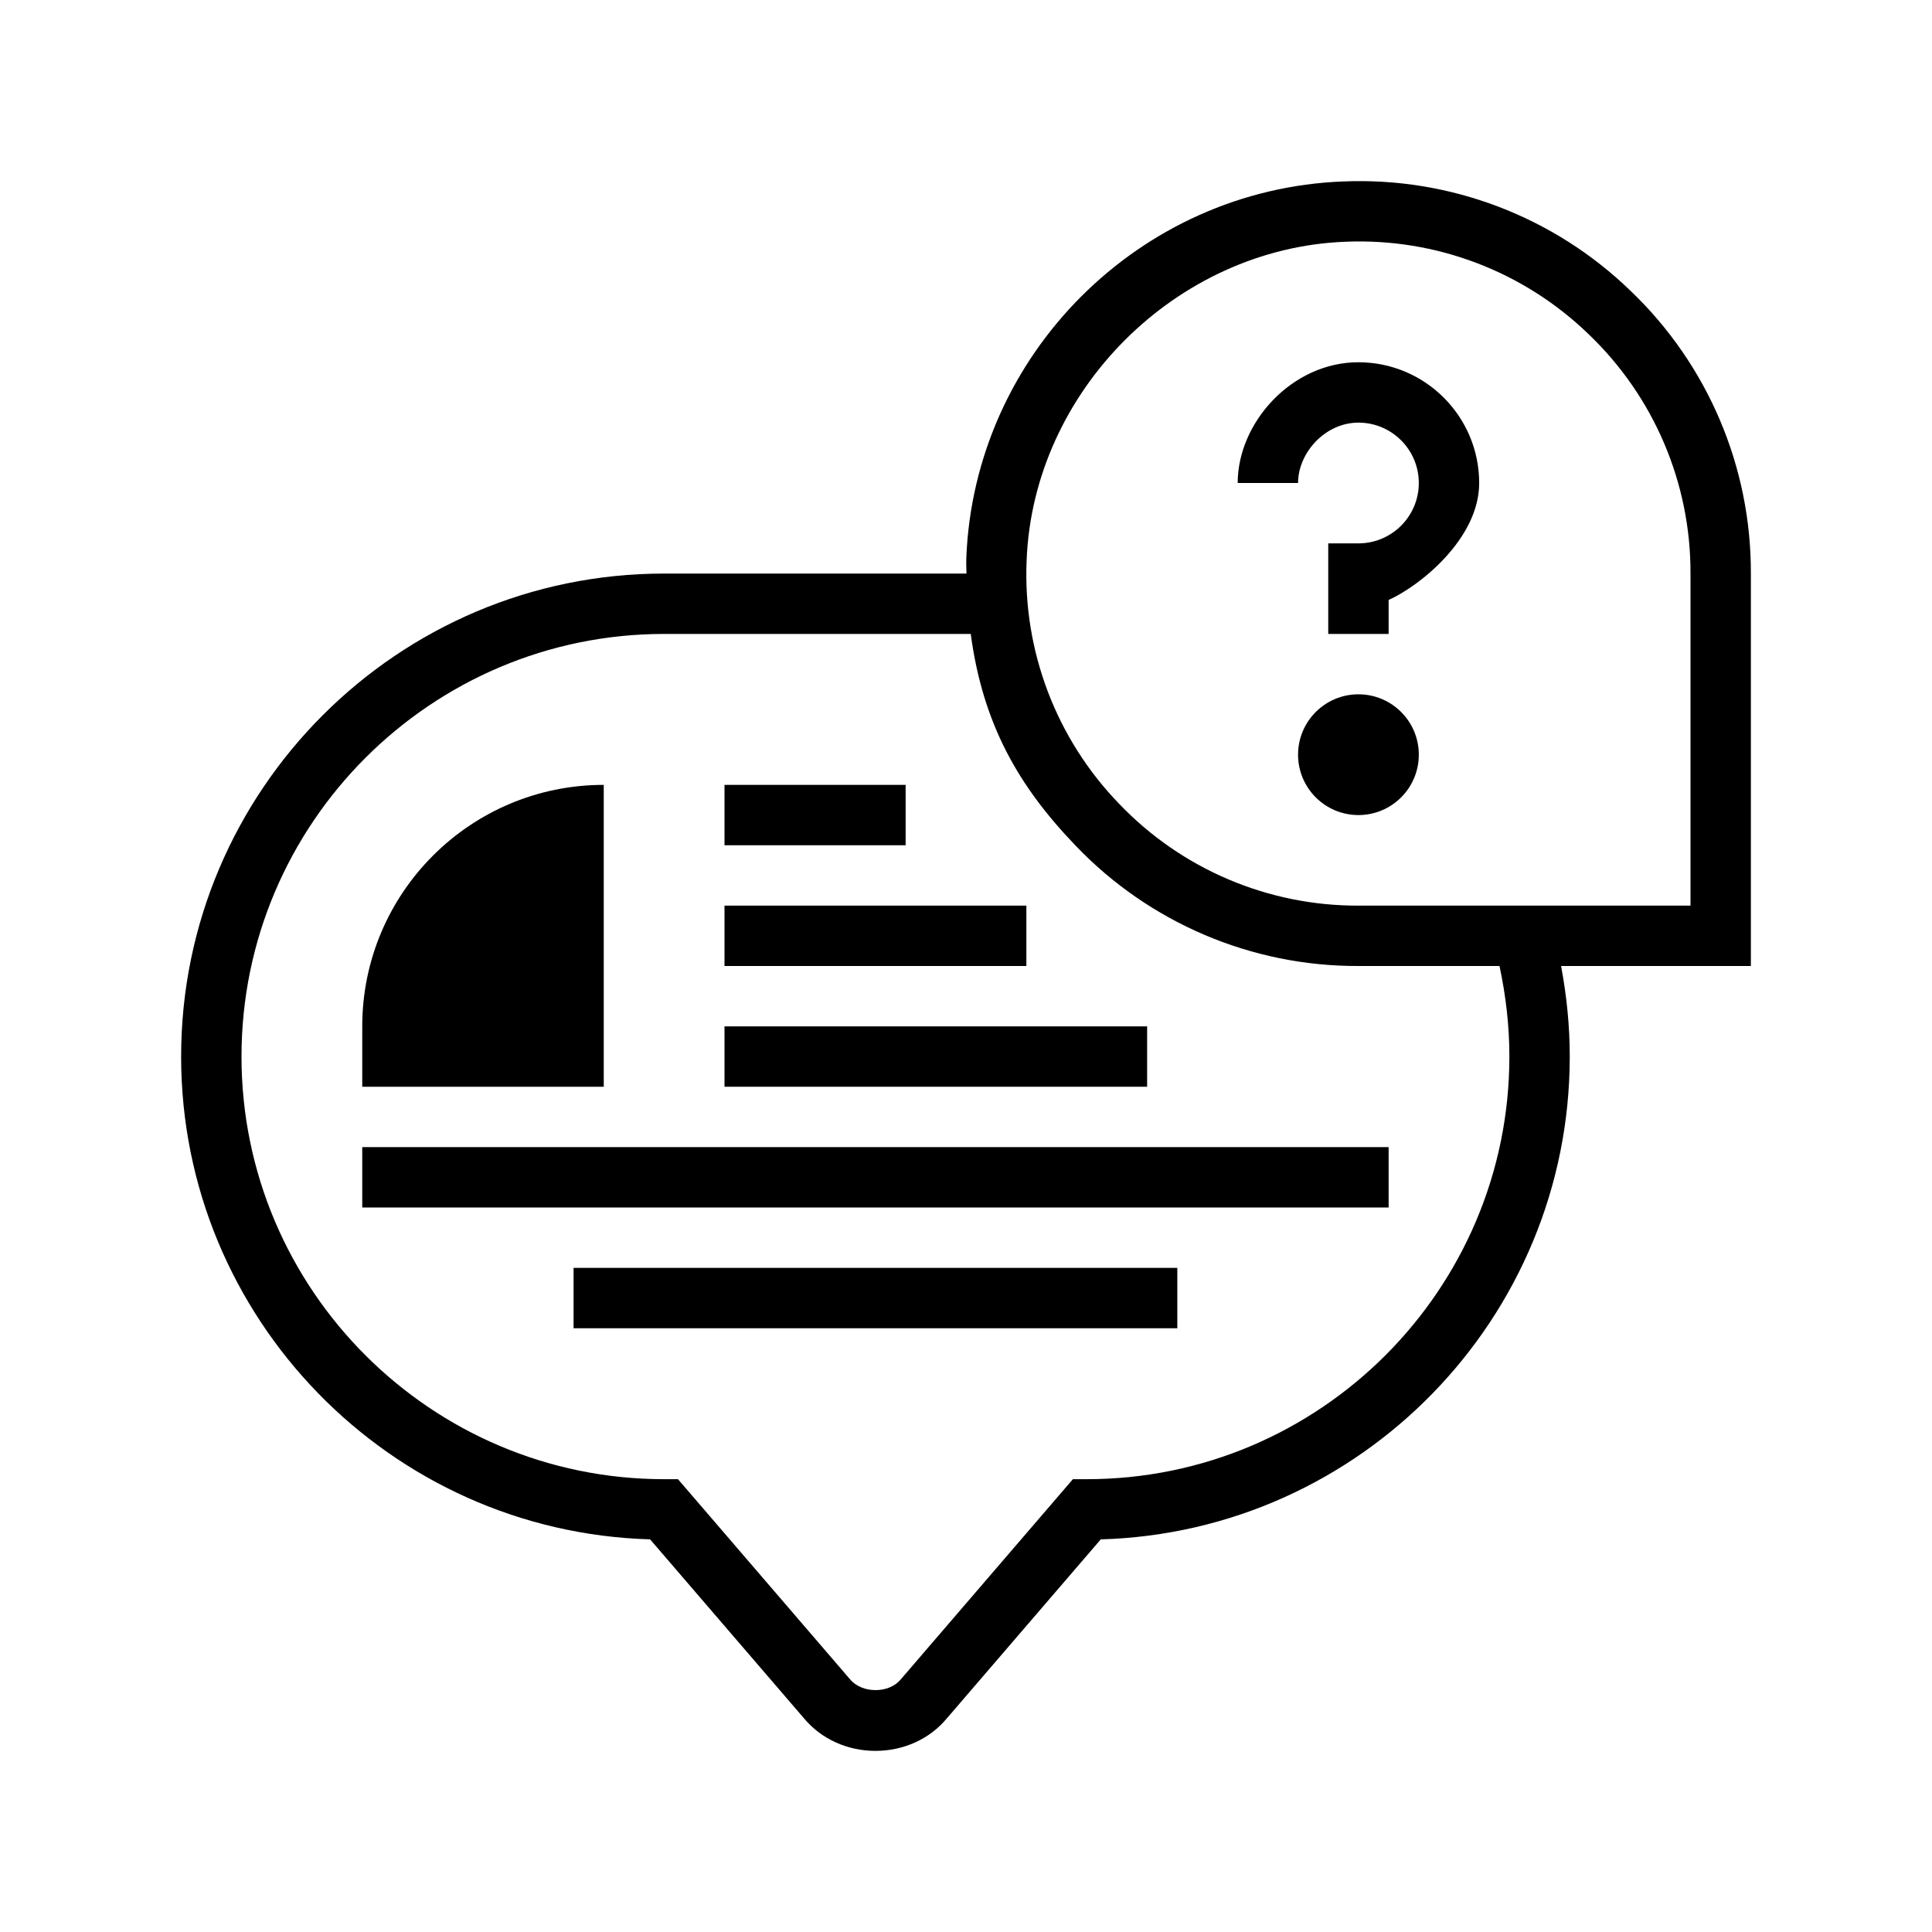
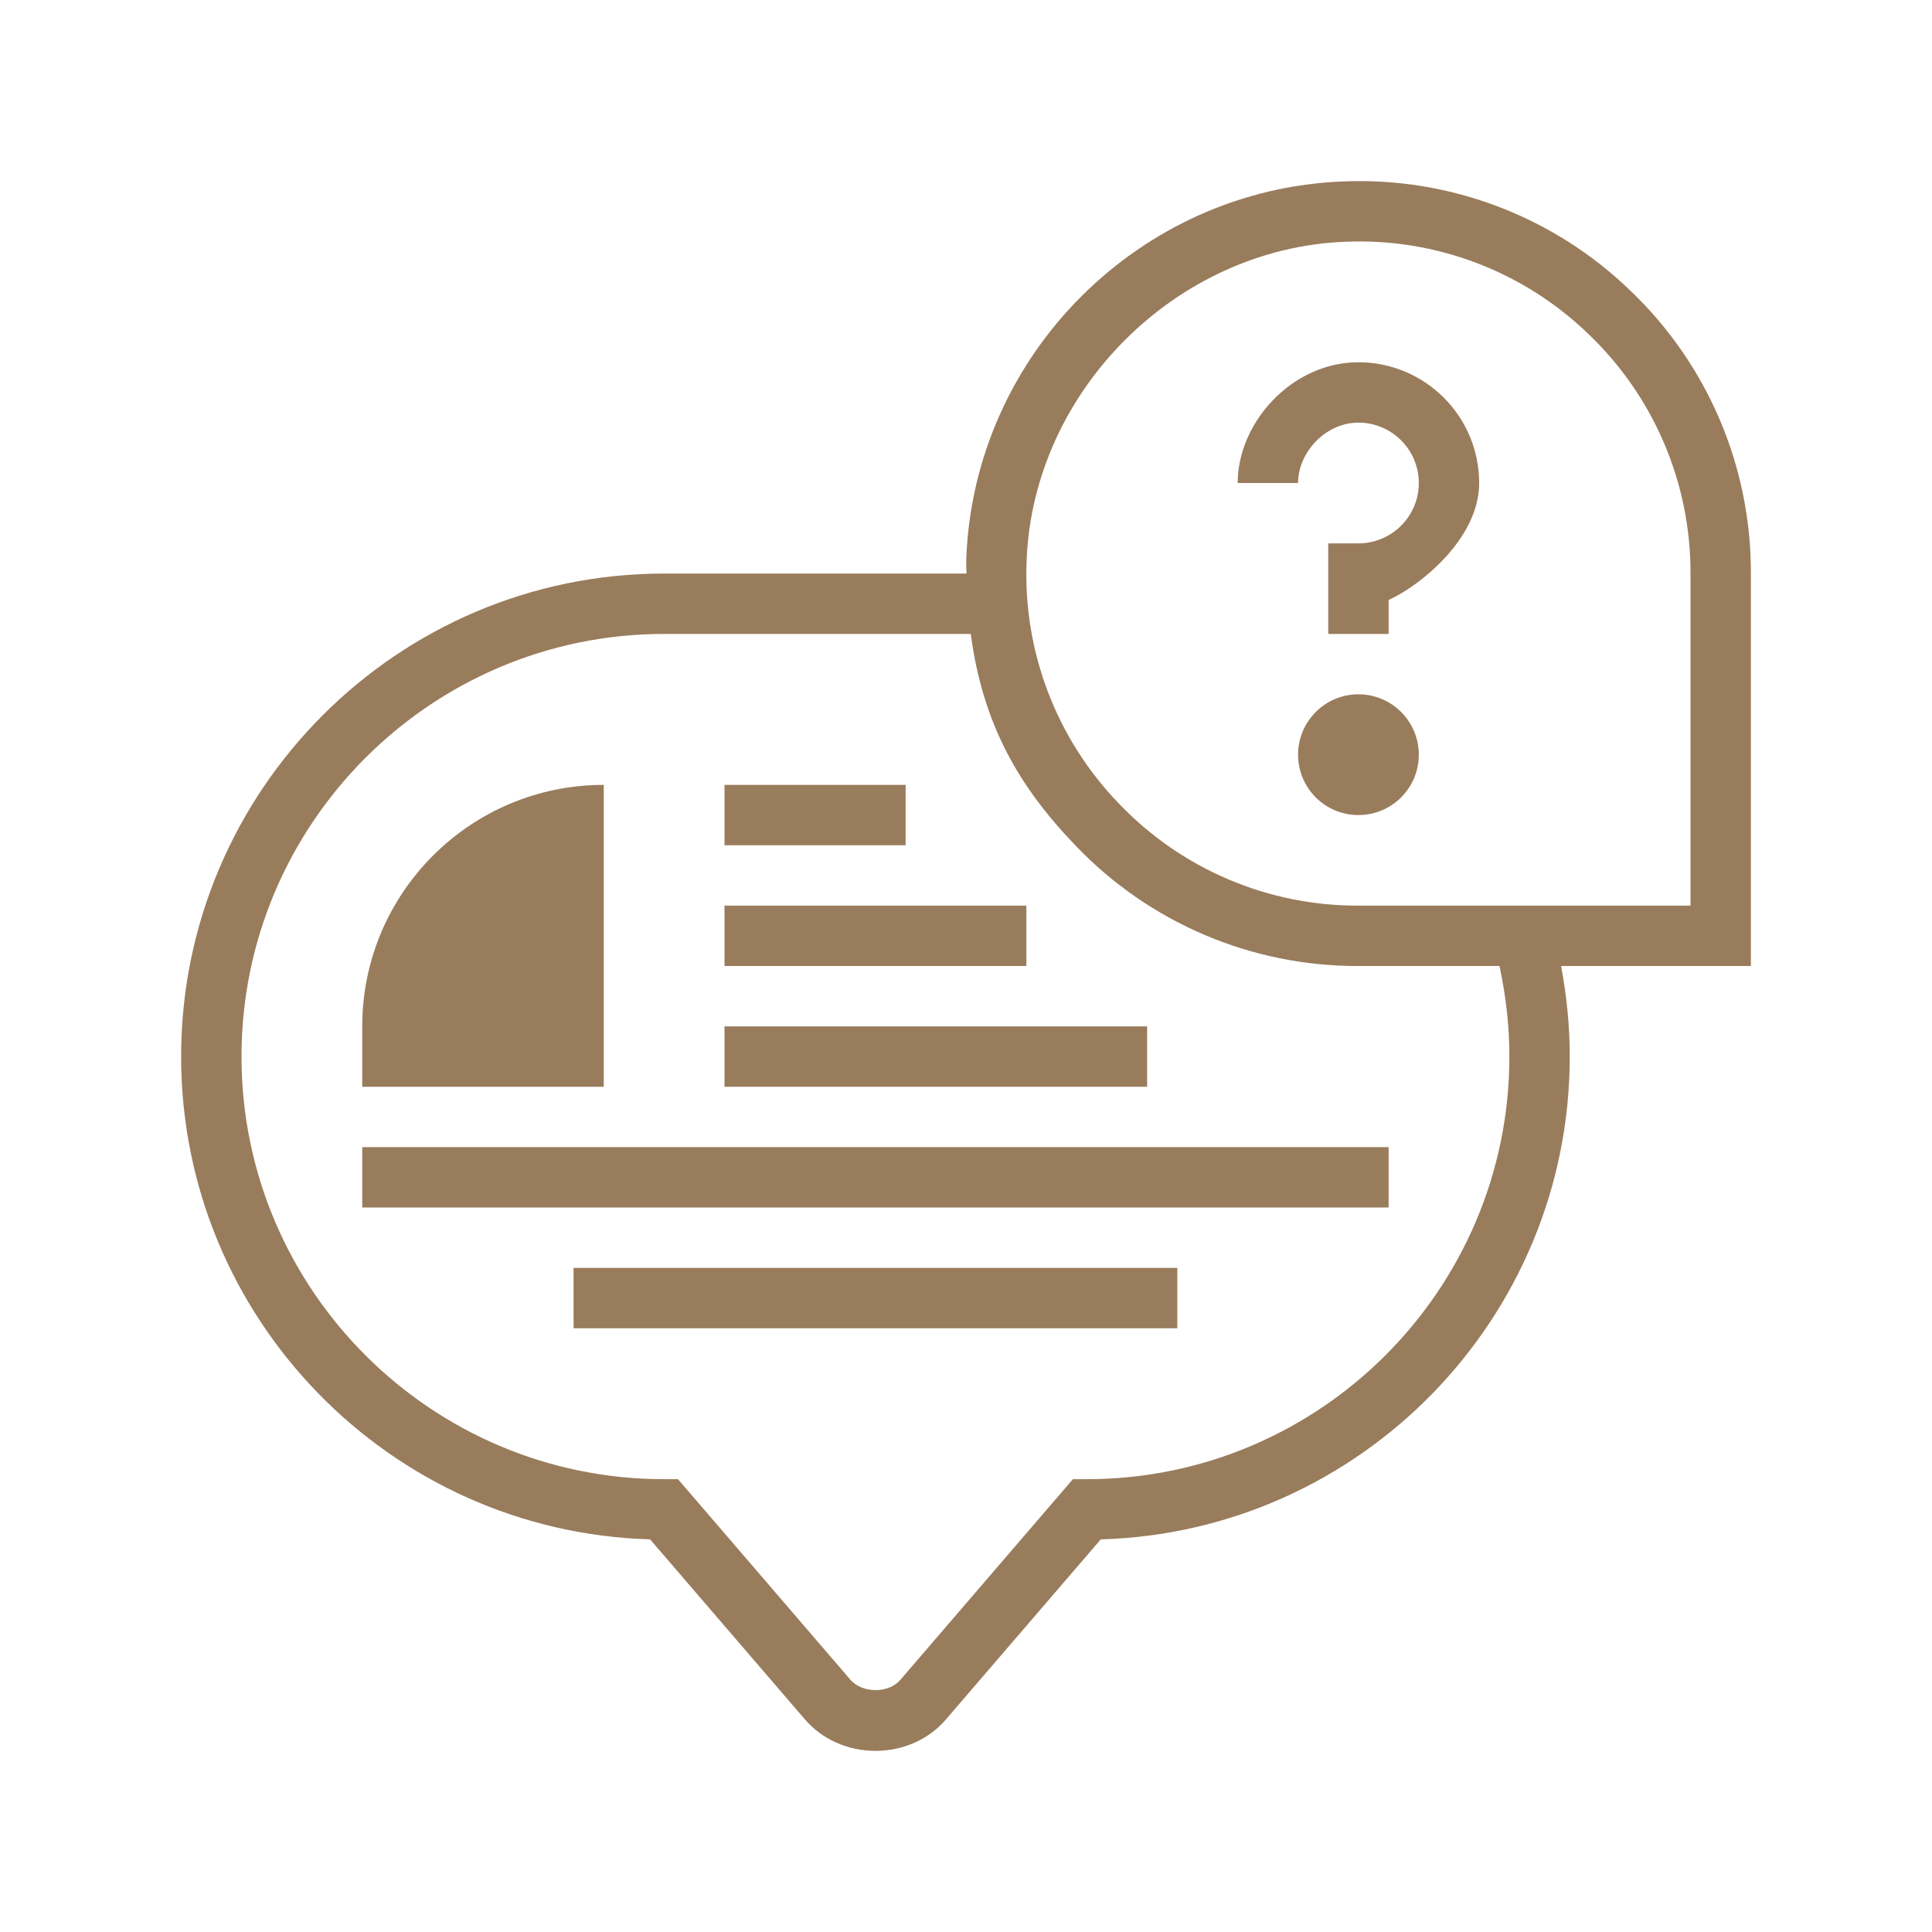
<svg xmlns="http://www.w3.org/2000/svg" height="96" viewBox="0 0 64 64" width="96">
-   <path d="m58 19.001a12.89 12.89 0 0 0 -3.985-9.366 12.897 12.897 0 0 0 -9.521-3.624c-6.745.256-12.228 5.739-12.484 12.484-.007.169.006.505.006.505h-10.016c-8.822 0-16 7.178-16 16 0 8.667 6.927 15.746 15.535 15.993l5.097 5.927c.572.686 1.435 1.08 2.368 1.08s1.796-.394 2.357-1.067l5.107-5.939c8.609-.248 15.536-7.327 15.536-15.994 0-1.01-.1-2-.287-3h6.287zm-8 15.999c0 7.72-6.28 14-14 14h-.459l-5.71 6.641c-.381.457-1.27.47-1.673-.013l-5.699-6.628h-.459c-7.72 0-14-6.28-14-14s6.28-14 14-14h10.157c.402 3 1.592 5.057 3.477 7.016a12.89 12.89 0 0 0 9.366 3.984h4.673c.213 1 .327 1.987.327 3zm6-5h-11a10.908 10.908 0 0 1 -7.926-3.372 10.92 10.92 0 0 1 -3.066-8.057c.213-5.611 4.951-10.35 10.562-10.563a10.915 10.915 0 0 1 8.058 3.066 10.912 10.912 0 0 1 3.372 7.927z" fill="currentColor" />
-   <path d="m45 23a2 2 0 1 0 0 4 2 2 0 1 0 0-4z" fill="currentColor" />
-   <path d="m24 26h6v2h-6z" fill="currentColor" />
-   <path d="m24 30h10v2h-10z" fill="currentColor" />
-   <path d="m24 34h14v2h-14z" fill="currentColor" />
-   <path d="m12 38h34v2h-34z" fill="currentColor" />
-   <path d="m19 42h20v2h-20z" fill="currentColor" />
-   <path d="m45 12c-2.206 0-4 2-4 4h2c0-1 .897-2 2-2s2 .897 2 2-.897 2-2 2h-1v3h2v-1.126c1-.444 3-2.013 3-3.873a4.004 4.004 0 0 0 -4-4.001z" fill="currentColor" />
-   <path d="m20 36h-8v-2a8 8 0 0 1 8-8z" fill="currentColor" />
+   <path d="m58 19.001a12.89 12.89 0 0 0 -3.985-9.366 12.897 12.897 0 0 0 -9.521-3.624c-6.745.256-12.228 5.739-12.484 12.484-.007.169.006.505.006.505h-10.016c-8.822 0-16 7.178-16 16 0 8.667 6.927 15.746 15.535 15.993l5.097 5.927c.572.686 1.435 1.08 2.368 1.08s1.796-.394 2.357-1.067l5.107-5.939c8.609-.248 15.536-7.327 15.536-15.994 0-1.01-.1-2-.287-3h6.287zm-8 15.999c0 7.72-6.28 14-14 14h-.459l-5.71 6.641c-.381.457-1.27.47-1.673-.013l-5.699-6.628h-.459c-7.72 0-14-6.28-14-14s6.28-14 14-14h10.157c.402 3 1.592 5.057 3.477 7.016a12.89 12.89 0 0 0 9.366 3.984h4.673c.213 1 .327 1.987.327 3zm6-5h-11a10.908 10.908 0 0 1 -7.926-3.372 10.92 10.92 0 0 1 -3.066-8.057c.213-5.611 4.951-10.35 10.562-10.563a10.915 10.915 0 0 1 8.058 3.066 10.912 10.912 0 0 1 3.372 7.927z" fill="#997c5c" />
+   <path d="m45 23a2 2 0 1 0 0 4 2 2 0 1 0 0-4z" fill="#997c5c" />
+   <path d="m24 26h6v2h-6z" fill="#997c5c" />
+   <path d="m24 30h10v2h-10z" fill="#997c5c" />
+   <path d="m24 34h14v2h-14z" fill="#997c5c" />
+   <path d="m12 38h34v2h-34z" fill="#997c5c" />
+   <path d="m19 42h20v2h-20z" fill="#997c5c" />
+   <path d="m45 12c-2.206 0-4 2-4 4h2c0-1 .897-2 2-2s2 .897 2 2-.897 2-2 2h-1v3h2v-1.126c1-.444 3-2.013 3-3.873a4.004 4.004 0 0 0 -4-4.001z" fill="#997c5c" />
+   <path d="m20 36h-8v-2a8 8 0 0 1 8-8z" fill="#997c5c" />
</svg>
